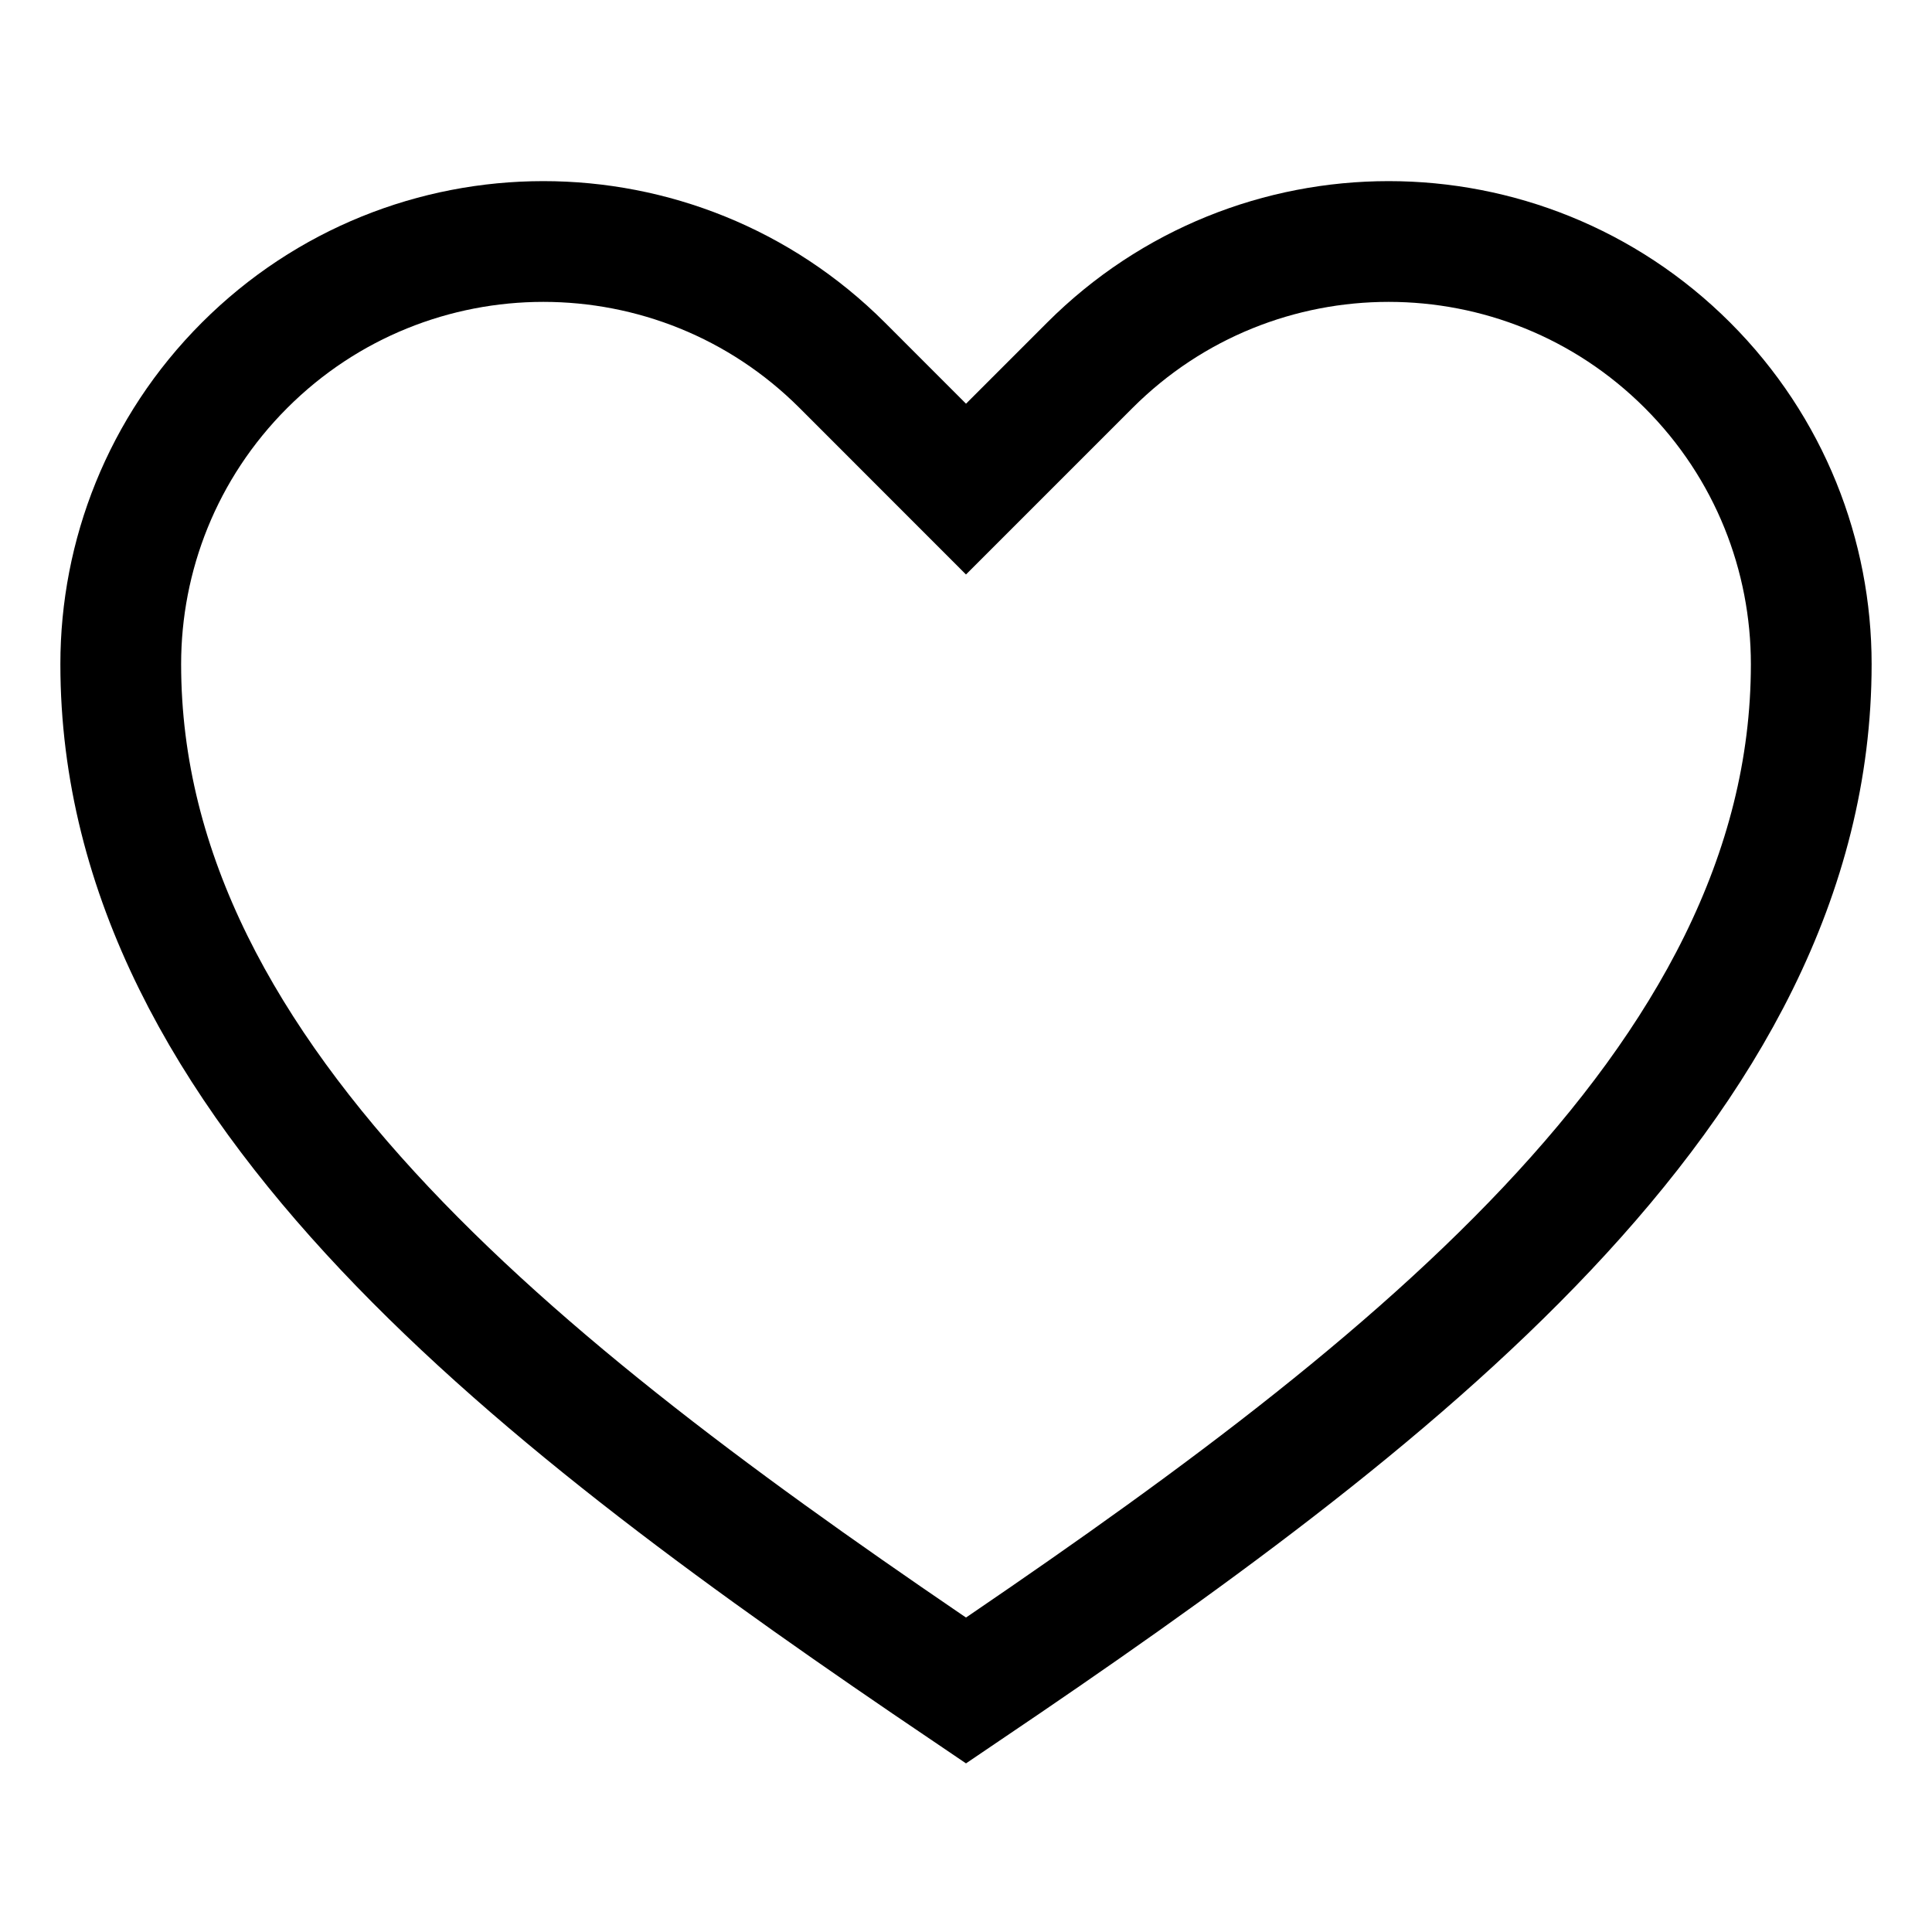
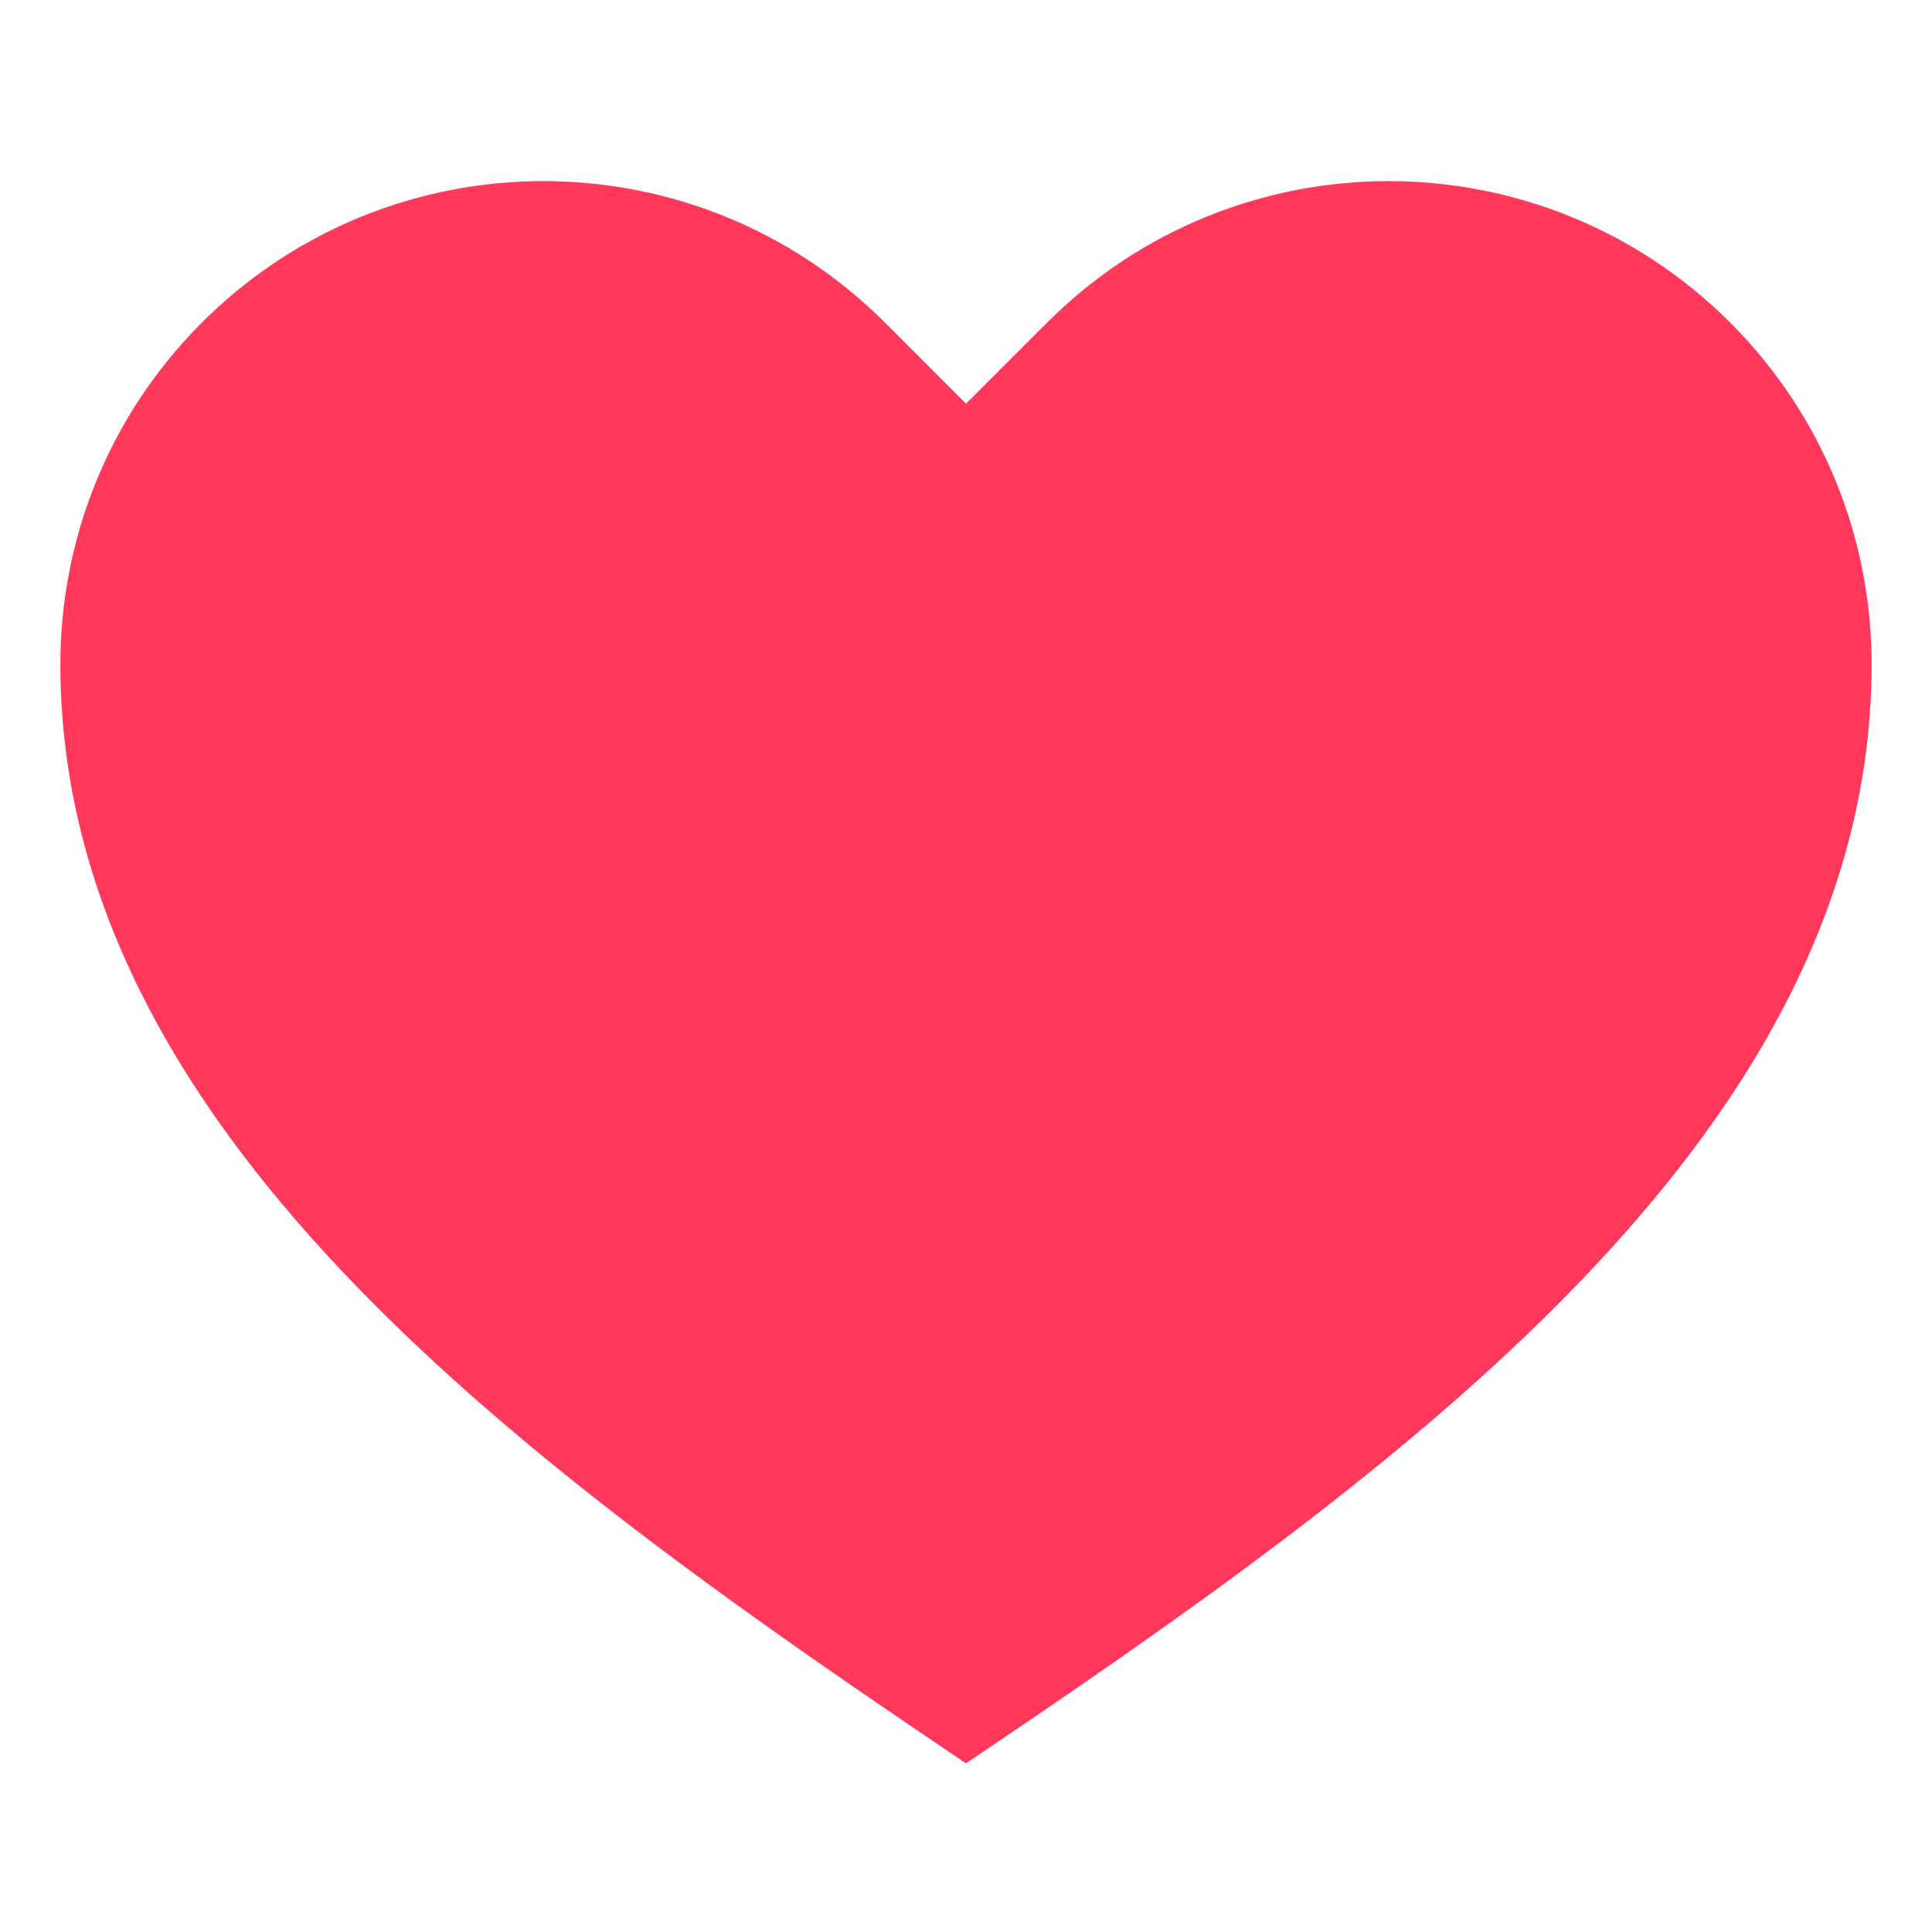
- <svg xmlns="http://www.w3.org/2000/svg" viewBox="0 0 32 32" aria-hidden="true" role="presentation" focusable="false" style="display: block; fill: none; height: 16px; width: 16px; stroke: currentcolor; stroke-width: 2; overflow: visible;">
+ <svg xmlns="http://www.w3.org/2000/svg" viewBox="0 0 32 32" aria-hidden="true" role="presentation" focusable="false" style="display: block; fill: #ff385c; height: 16px; width: 16px; stroke: #ff385c; stroke-width: 2; overflow: visible;">
  <path d="m16 28c7-4.733 14-10 14-17 0-1.792-.683-3.583-2.05-4.95-1.367-1.366-3.158-2.05-4.95-2.05-1.791 0-3.583.684-4.949 2.05l-2.051 2.051-2.05-2.051c-1.367-1.366-3.158-2.05-4.95-2.05-1.791 0-3.583.684-4.949 2.05-1.367 1.367-2.051 3.158-2.051 4.95 0 7 7 12.267 14 17z" />
</svg>
